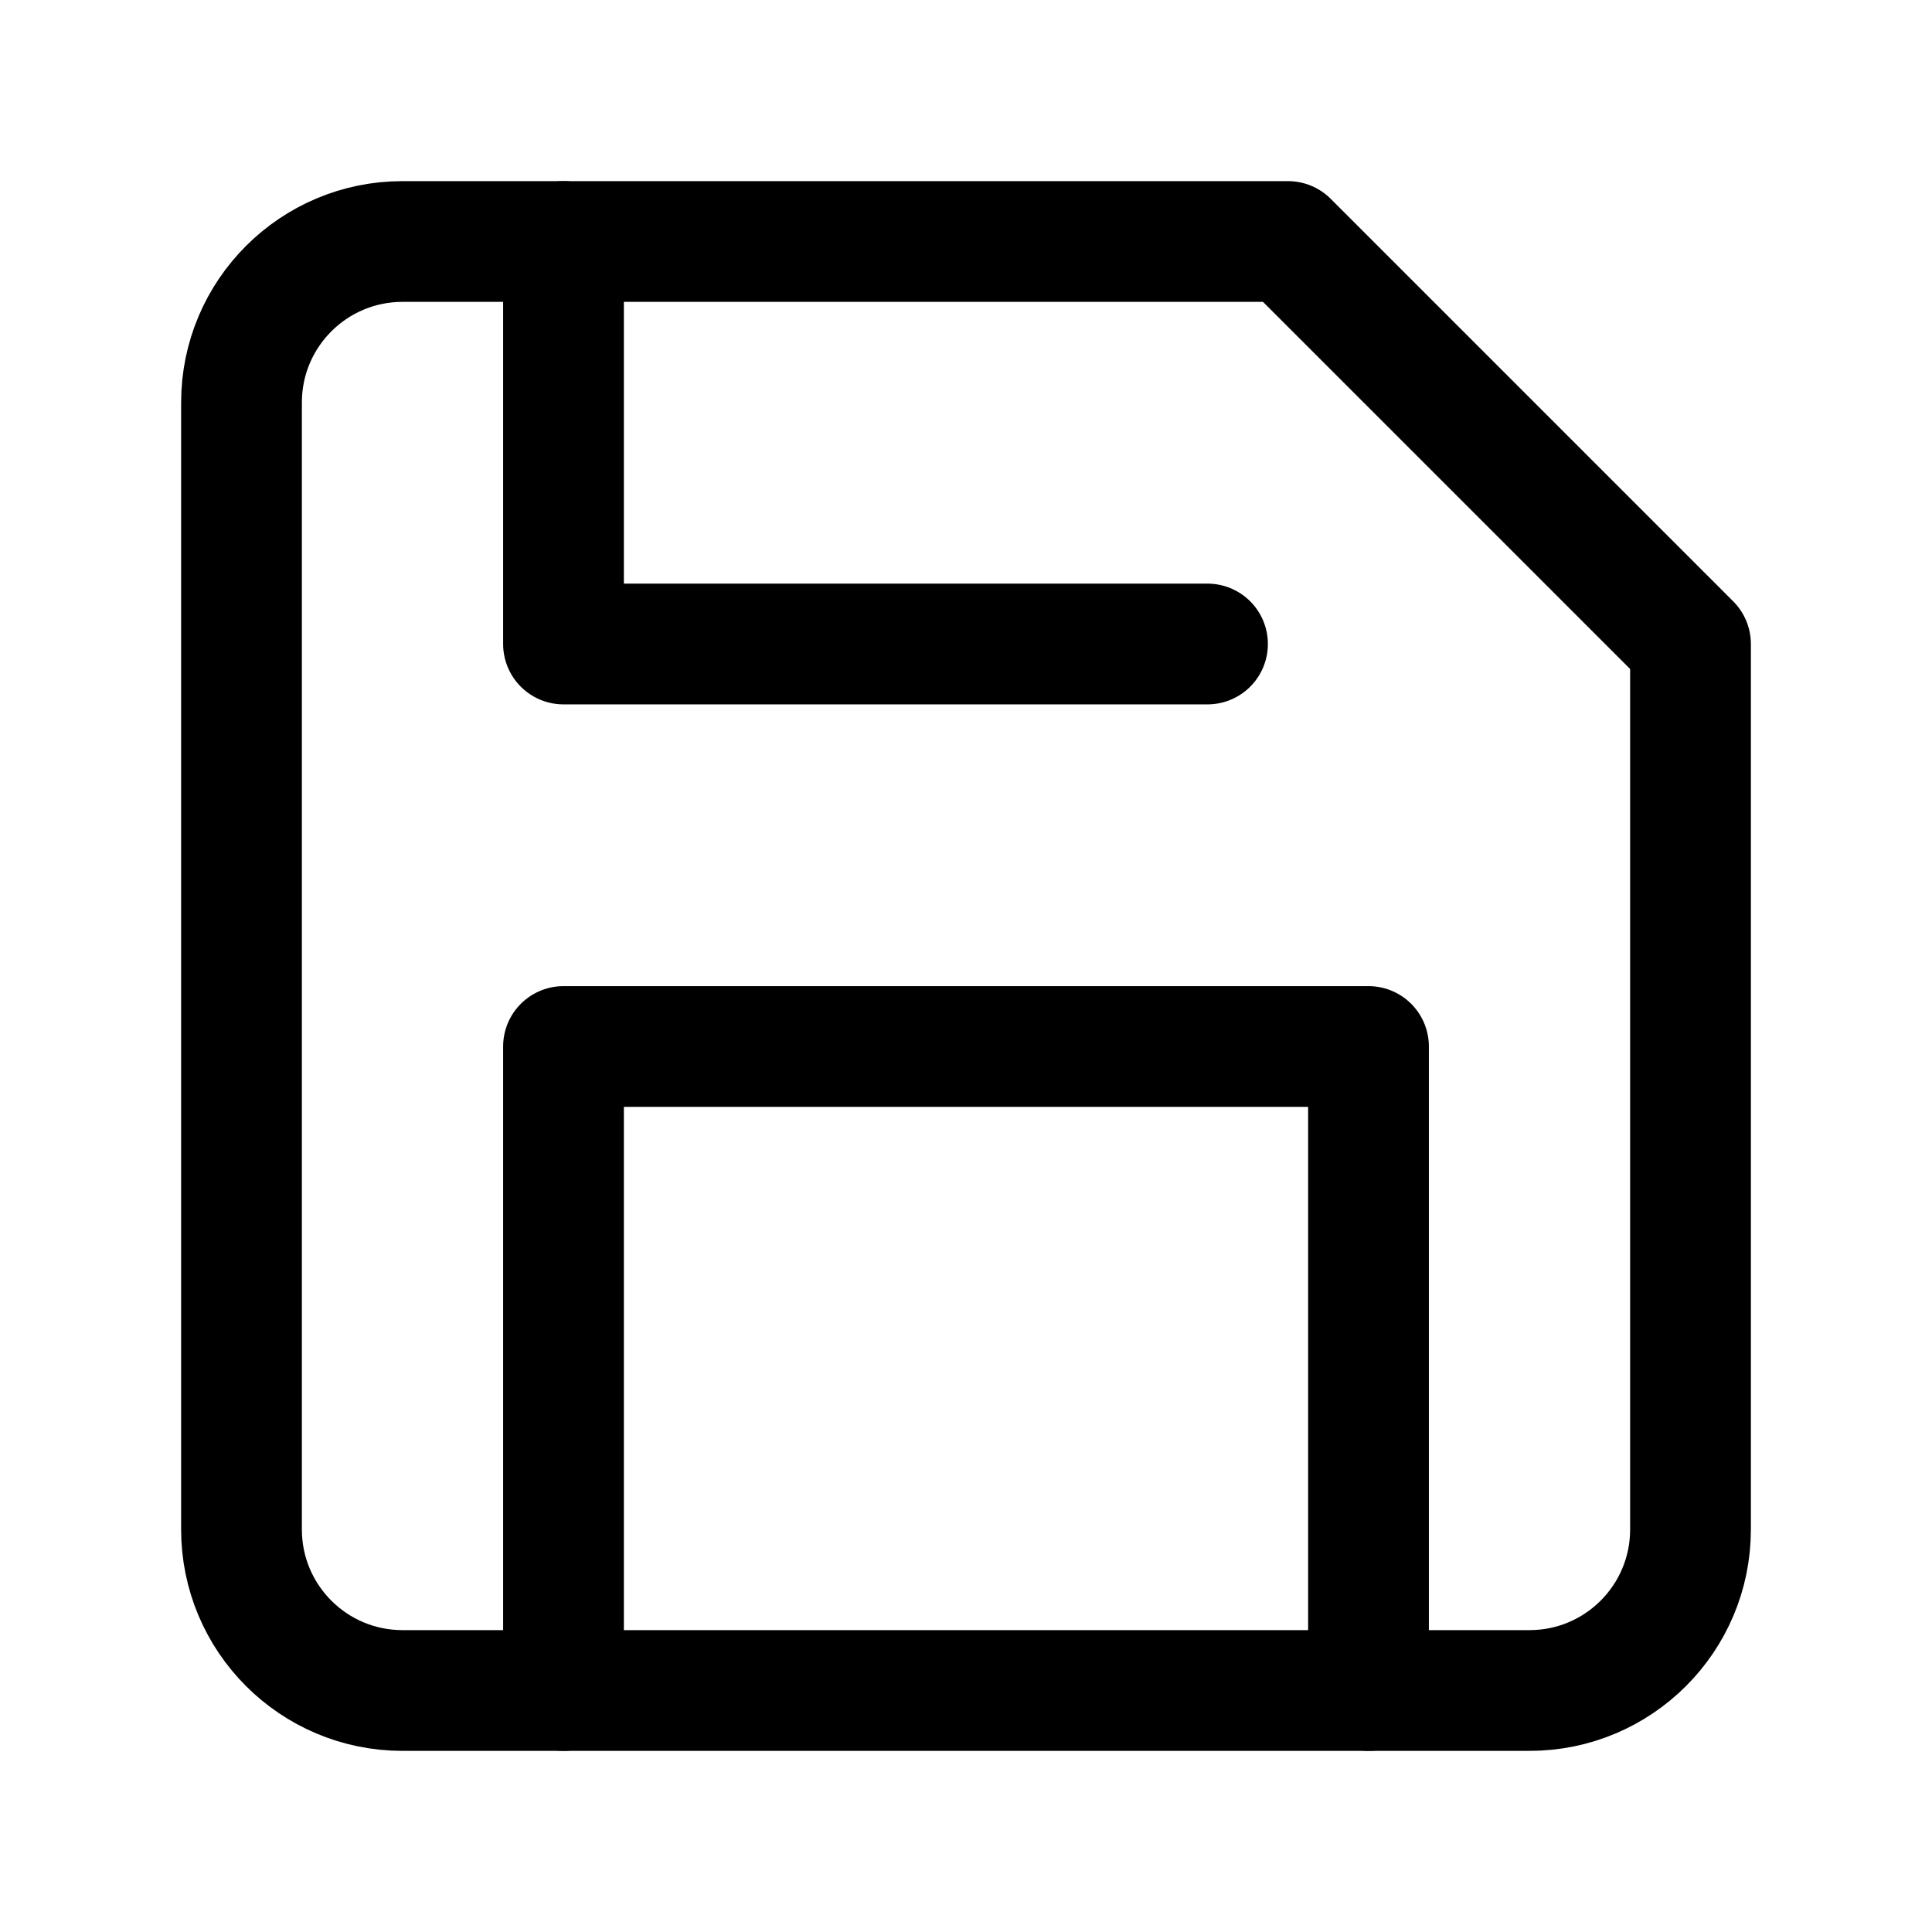
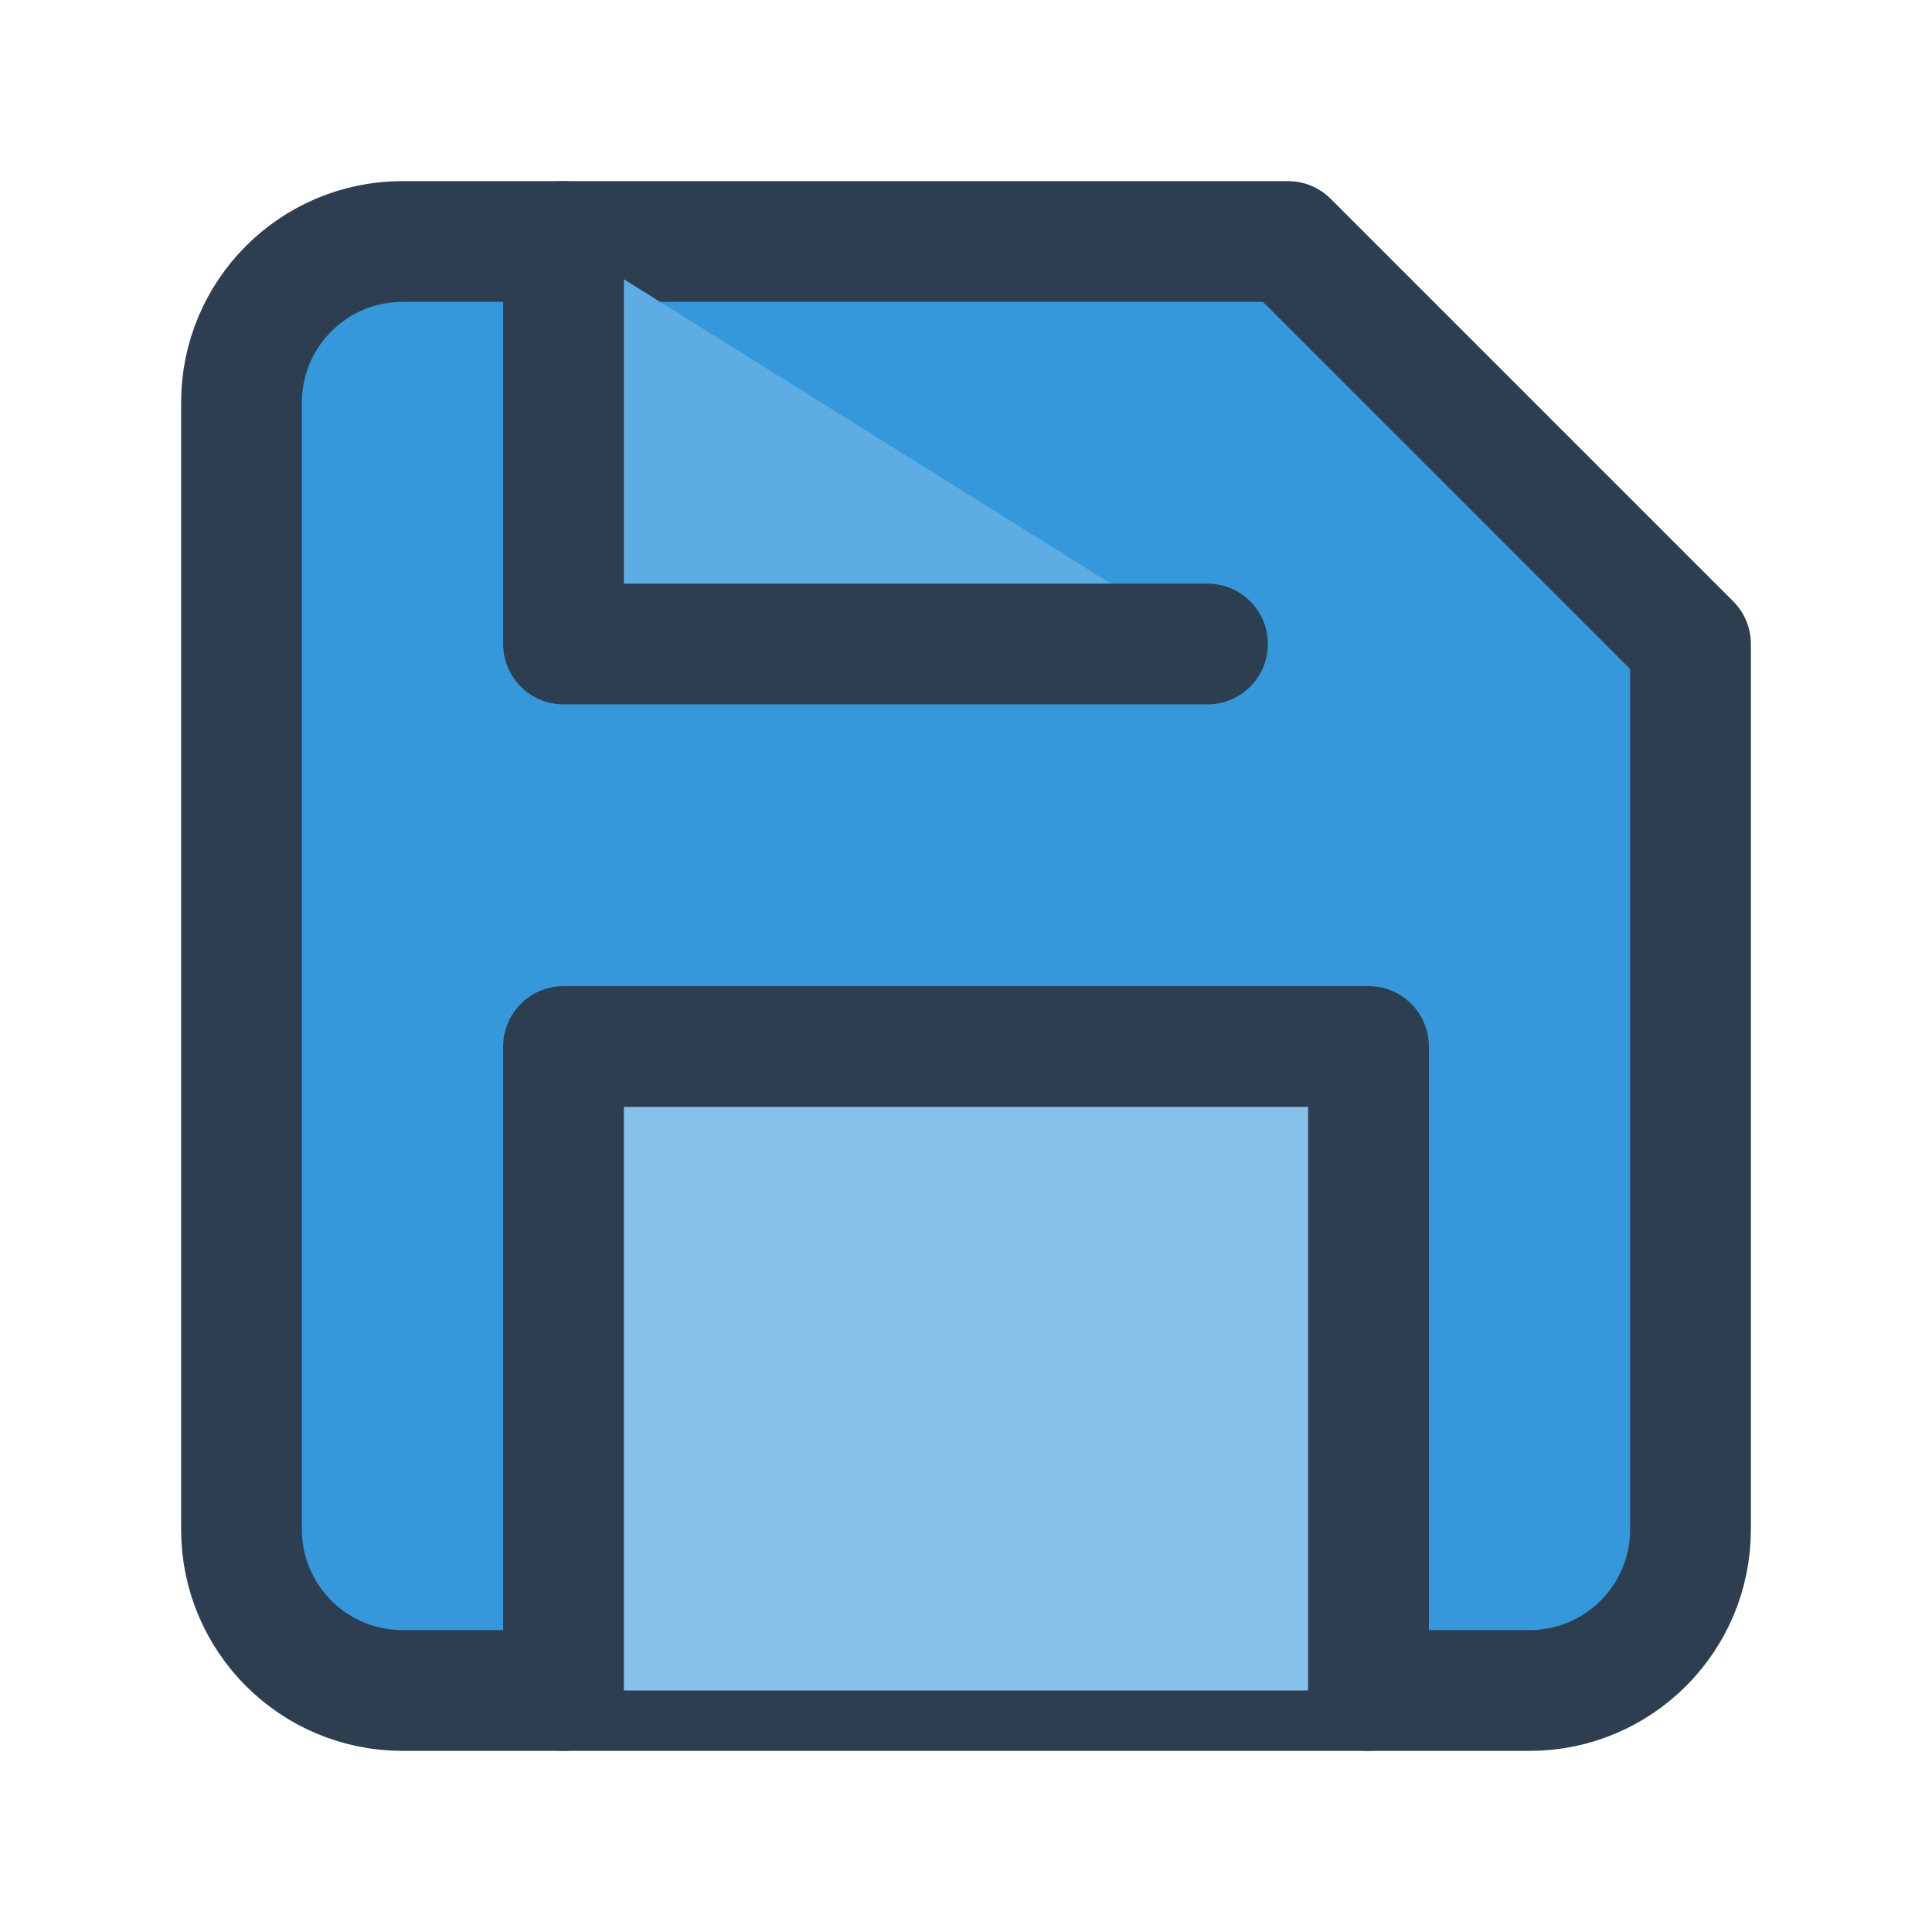
- <svg xmlns="http://www.w3.org/2000/svg" width="24" height="24" viewBox="0 0 24 24" fill="none" stroke="currentColor" stroke-width="1.5" stroke-linecap="round" stroke-linejoin="round">
-   <path d="M19 21H5a2 2 0 0 1-2-2V5a2 2 0 0 1 2-2h11l5 5v11a2 2 0 0 1-2 2z" />
-   <polyline points="17 21 17 13 7 13 7 21" />
-   <polyline points="7 3 7 8 15 8" />
+ <svg xmlns="http://www.w3.org/2000/svg" width="24" height="24" viewBox="0 0 24 24" fill="none" stroke="#2C3E50" stroke-width="1.5" stroke-linecap="round" stroke-linejoin="round">
+   <path d="M19 21H5a2 2 0 0 1-2-2V5a2 2 0 0 1 2-2h11l5 5v11a2 2 0 0 1-2 2z" fill="#3498DB" />
+   <polyline points="17 21 17 13 7 13 7 21" fill="#85C1E9" />
+   <polyline points="7 3 7 8 15 8" fill="#5DADE2" />
</svg>
